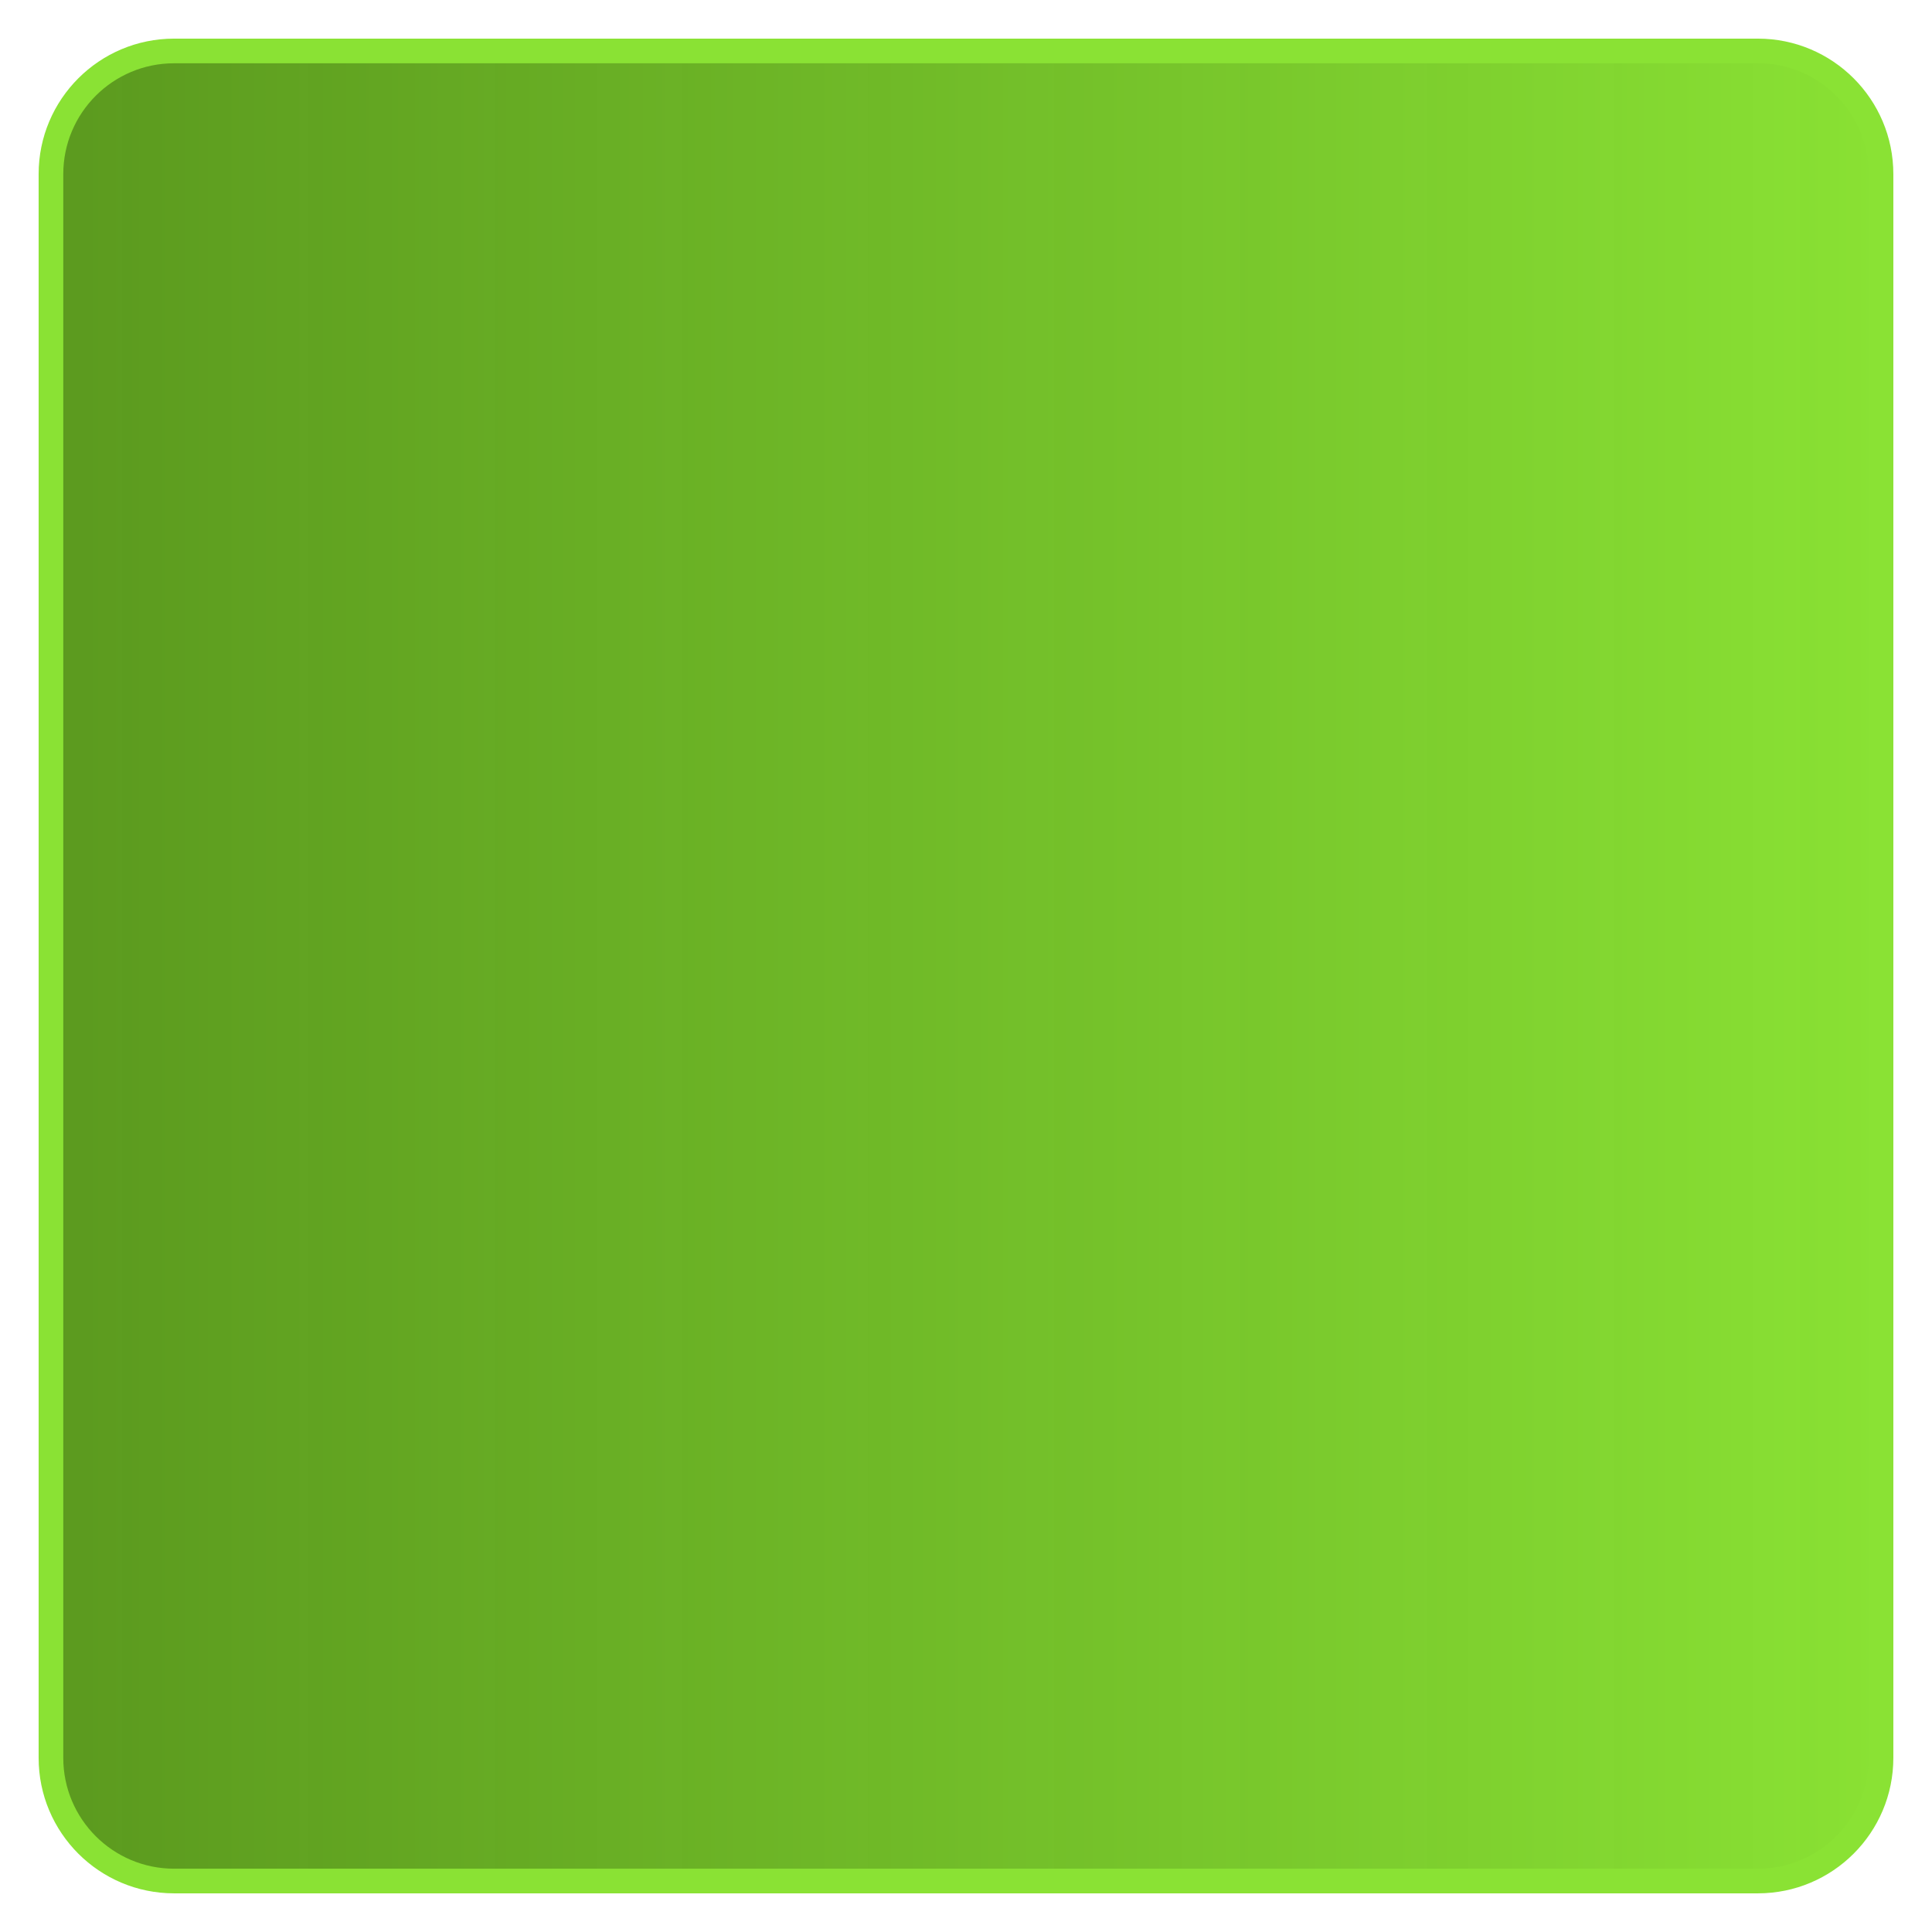
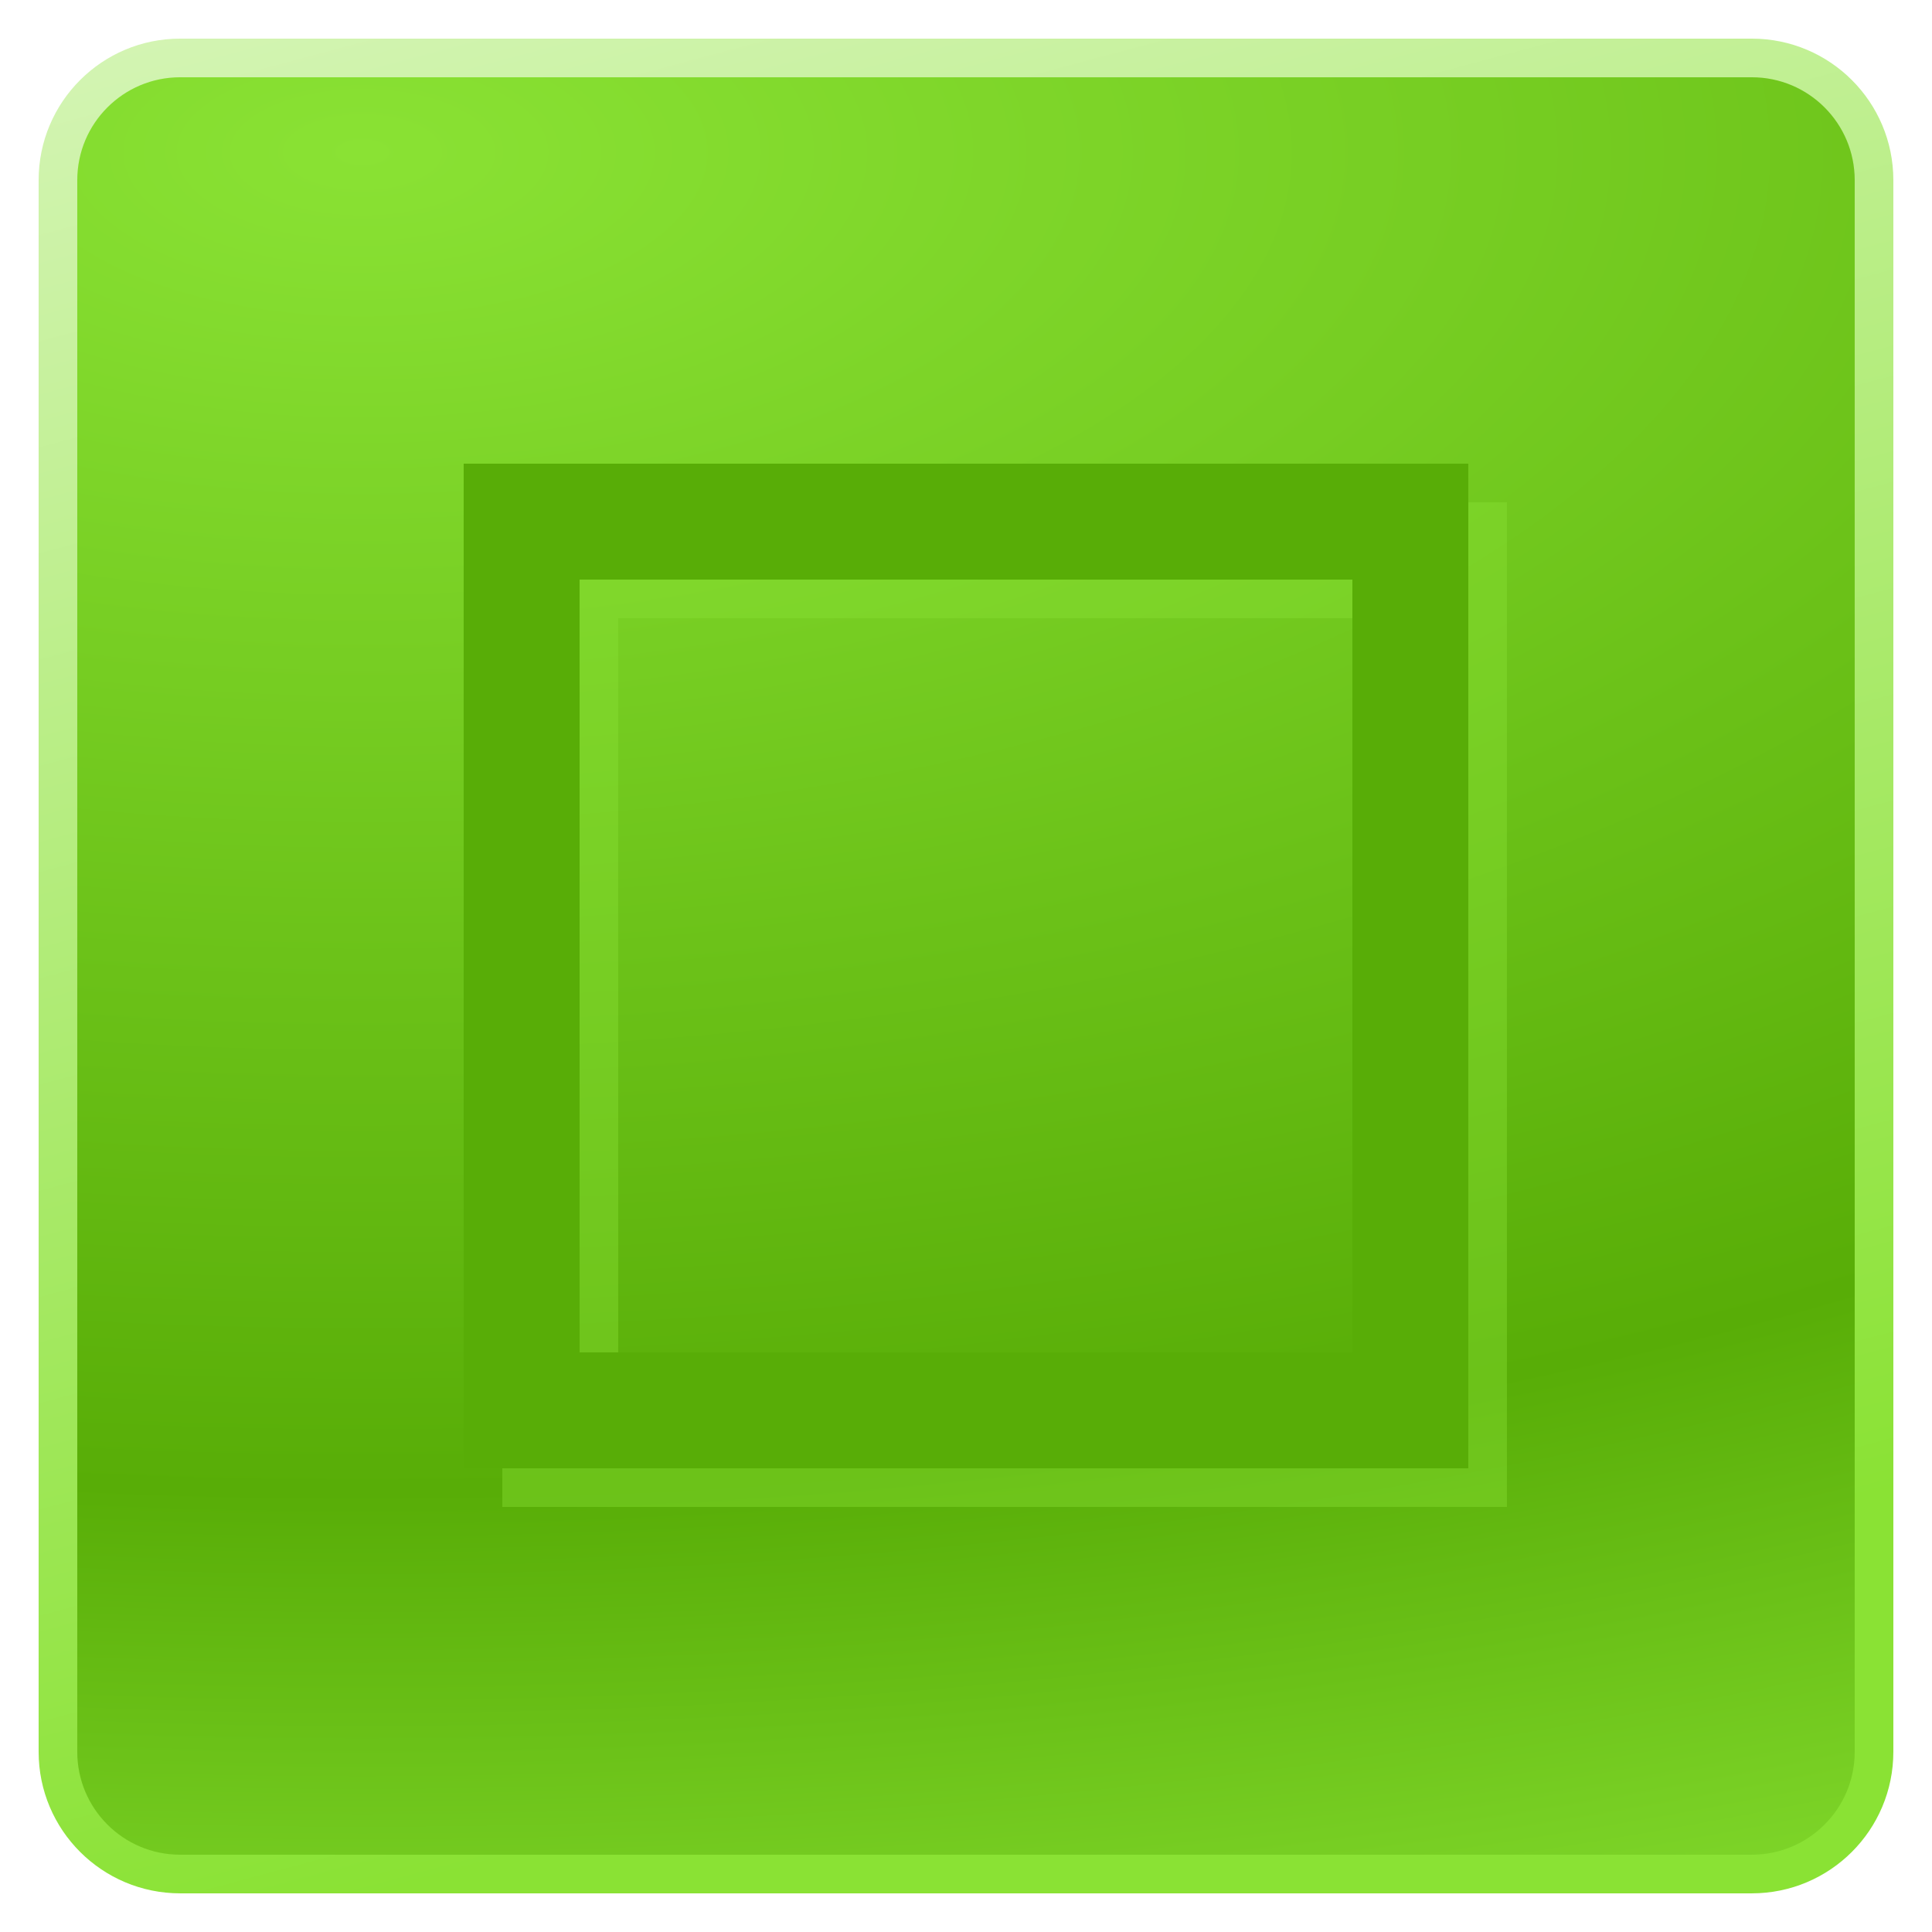
<svg xmlns="http://www.w3.org/2000/svg" xmlns:xlink="http://www.w3.org/1999/xlink" width="50" height="50" id="svg2" version="1.0">
  <defs id="defs4">
-     <linearGradient id="linearGradient3179">
-       <stop style="stop-color:#549515;stop-opacity:0.961;" offset="0" id="stop3181" />
-       <stop style="stop-color:#8ae234;stop-opacity:1;" offset="1" id="stop3183" />
+     <linearGradient id="linearGradient3961">
+       <stop id="stop3963" offset="0" style="stop-color:#8ae234;stop-opacity:1" />
+       <stop id="stop3965" offset="1" style="stop-color:#ffffff;stop-opacity:1" />
    </linearGradient>
-     <linearGradient xlink:href="#linearGradient3179" id="linearGradient3193" x1="164.714" y1="344.791" x2="315.286" y2="344.791" gradientUnits="userSpaceOnUse" gradientTransform="matrix(0.3187856,0,0,0.3187856,113.2058,133.305)" />
+     <linearGradient id="linearGradient3953">
+       <stop id="stop3955" offset="0" style="stop-color:#8ae234;stop-opacity:1" />
+       <stop style="stop-color:#58ad07;stop-opacity:1;" offset="0.667" id="stop3957" />
+       <stop id="stop3959" offset="1" style="stop-color:#8ae234;stop-opacity:1" />
+     </linearGradient>
+     <radialGradient r="24" fy="198.006" fx="173.981" cy="198.006" cx="173.981" gradientTransform="matrix(8.5534303e-8,2.165568,-4.549532,1.7969467e-7,1074.937,-118.5997)" gradientUnits="userSpaceOnUse" id="radialGradient3916" xlink:href="#linearGradient3953" />
+     <linearGradient y2="164.426" x2="169.629" y1="239.386" x1="189.714" gradientUnits="userSpaceOnUse" id="linearGradient3918" xlink:href="#linearGradient3961" gradientTransform="matrix(0.9923478,0,0,0.9923478,1.451733,61.67751)" />
  </defs>
  <g id="layer1" transform="translate(-164.7143,-194.2193)">
-     <rect style="opacity:1;fill:url(#linearGradient3193);fill-opacity:1;stroke:#8ae234;stroke-width:0.638;stroke-miterlimit:4;stroke-dasharray:none;stroke-opacity:1" id="rect3157" width="47.362" height="47.362" x="166.033" y="195.538" rx="3.188" ry="3.188" />
+     <g id="g3816" transform="translate(0,-60)">
+       <rect ry="3.163" rx="3.163" y="255.719" x="166.214" height="47" width="47" id="rect3157-91" style="fill:url(#radialGradient3916);fill-opacity:1;stroke:url(#linearGradient3918);stroke-width:1;stroke-miterlimit:4;stroke-opacity:1;stroke-dasharray:none" />
+       <rect ry="0" rx="0" y="268.719" x="179.214" height="23" width="23" id="rect2994-9-3" style="opacity:0.4;color:#000000;fill:none;stroke:#8ae234;stroke-width:3;stroke-linecap:butt;stroke-linejoin:miter;stroke-miterlimit:4;stroke-opacity:1;stroke-dasharray:none;stroke-dashoffset:0;marker:none;visibility:visible;display:inline;overflow:visible;enable-background:accumulate" />
+       <rect ry="0" rx="0" y="267.719" x="178.214" height="23" width="23" id="rect2994-8" style="color:#000000;fill:none;stroke:#58ad07;stroke-width:3;stroke-linecap:butt;stroke-linejoin:miter;stroke-miterlimit:4;stroke-opacity:1;stroke-dasharray:none;stroke-dashoffset:0;marker:none;visibility:visible;display:inline;overflow:visible;enable-background:accumulate" />
+     </g>
  </g>
</svg>
